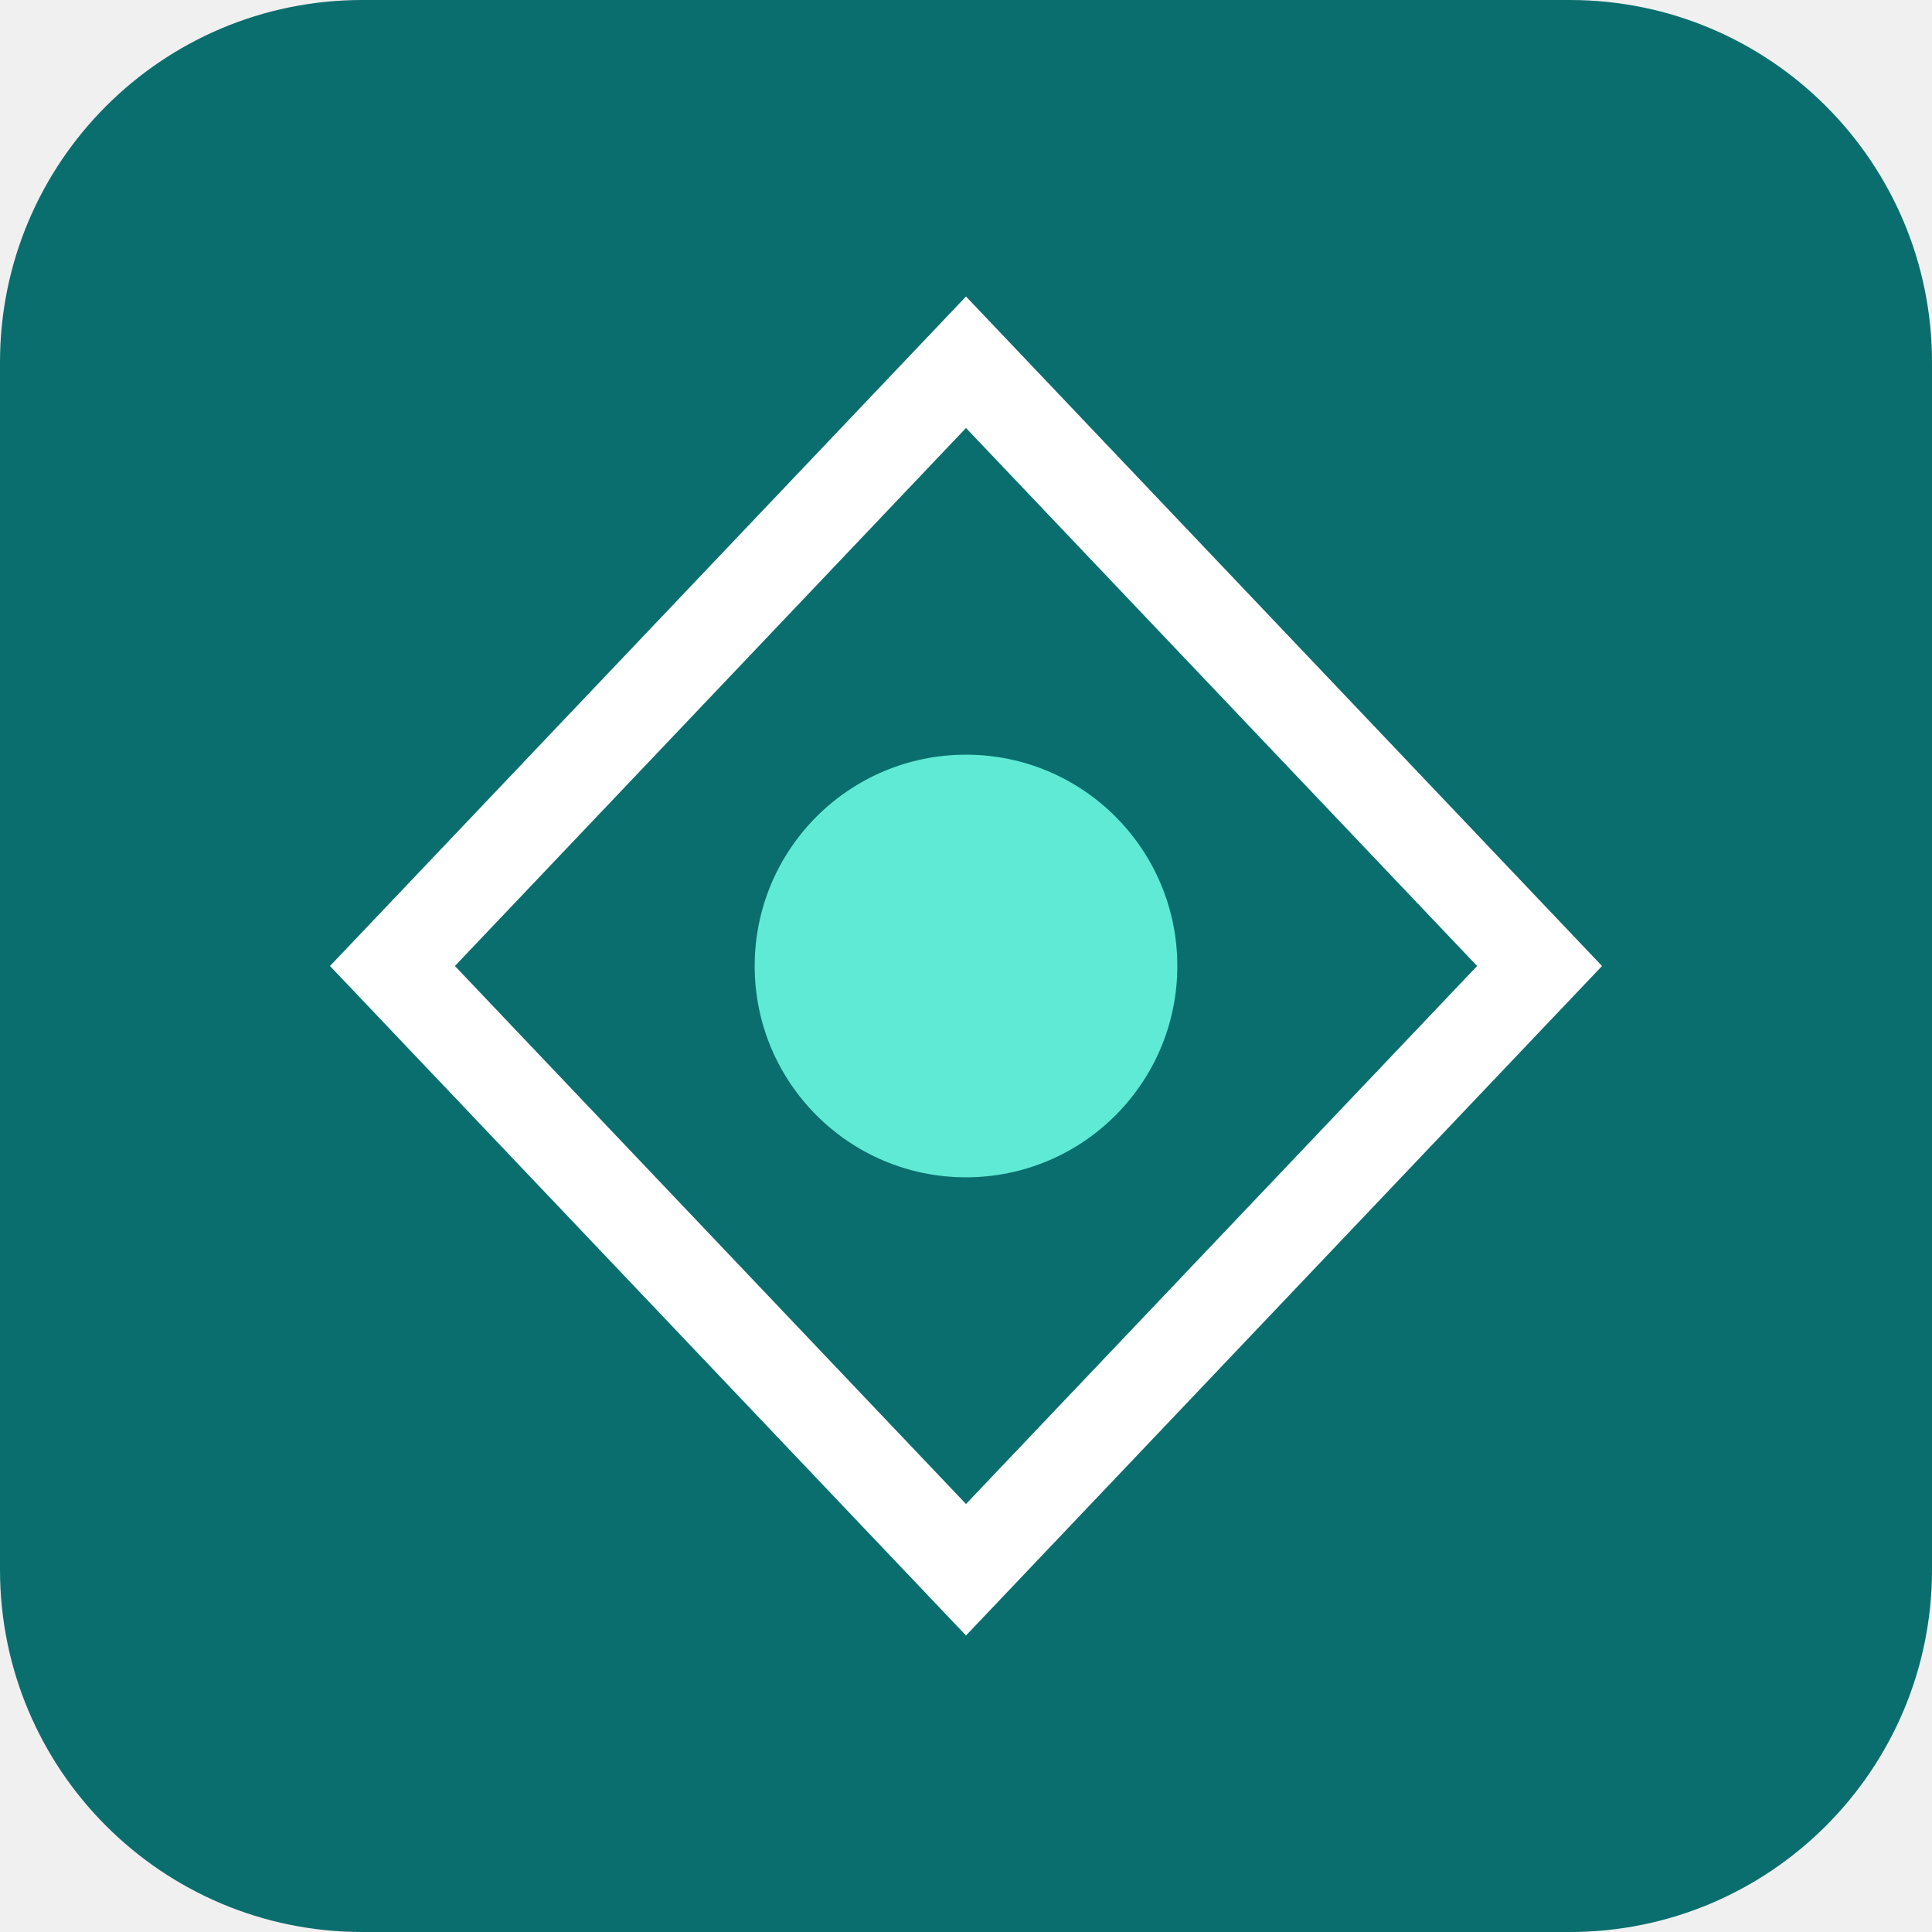
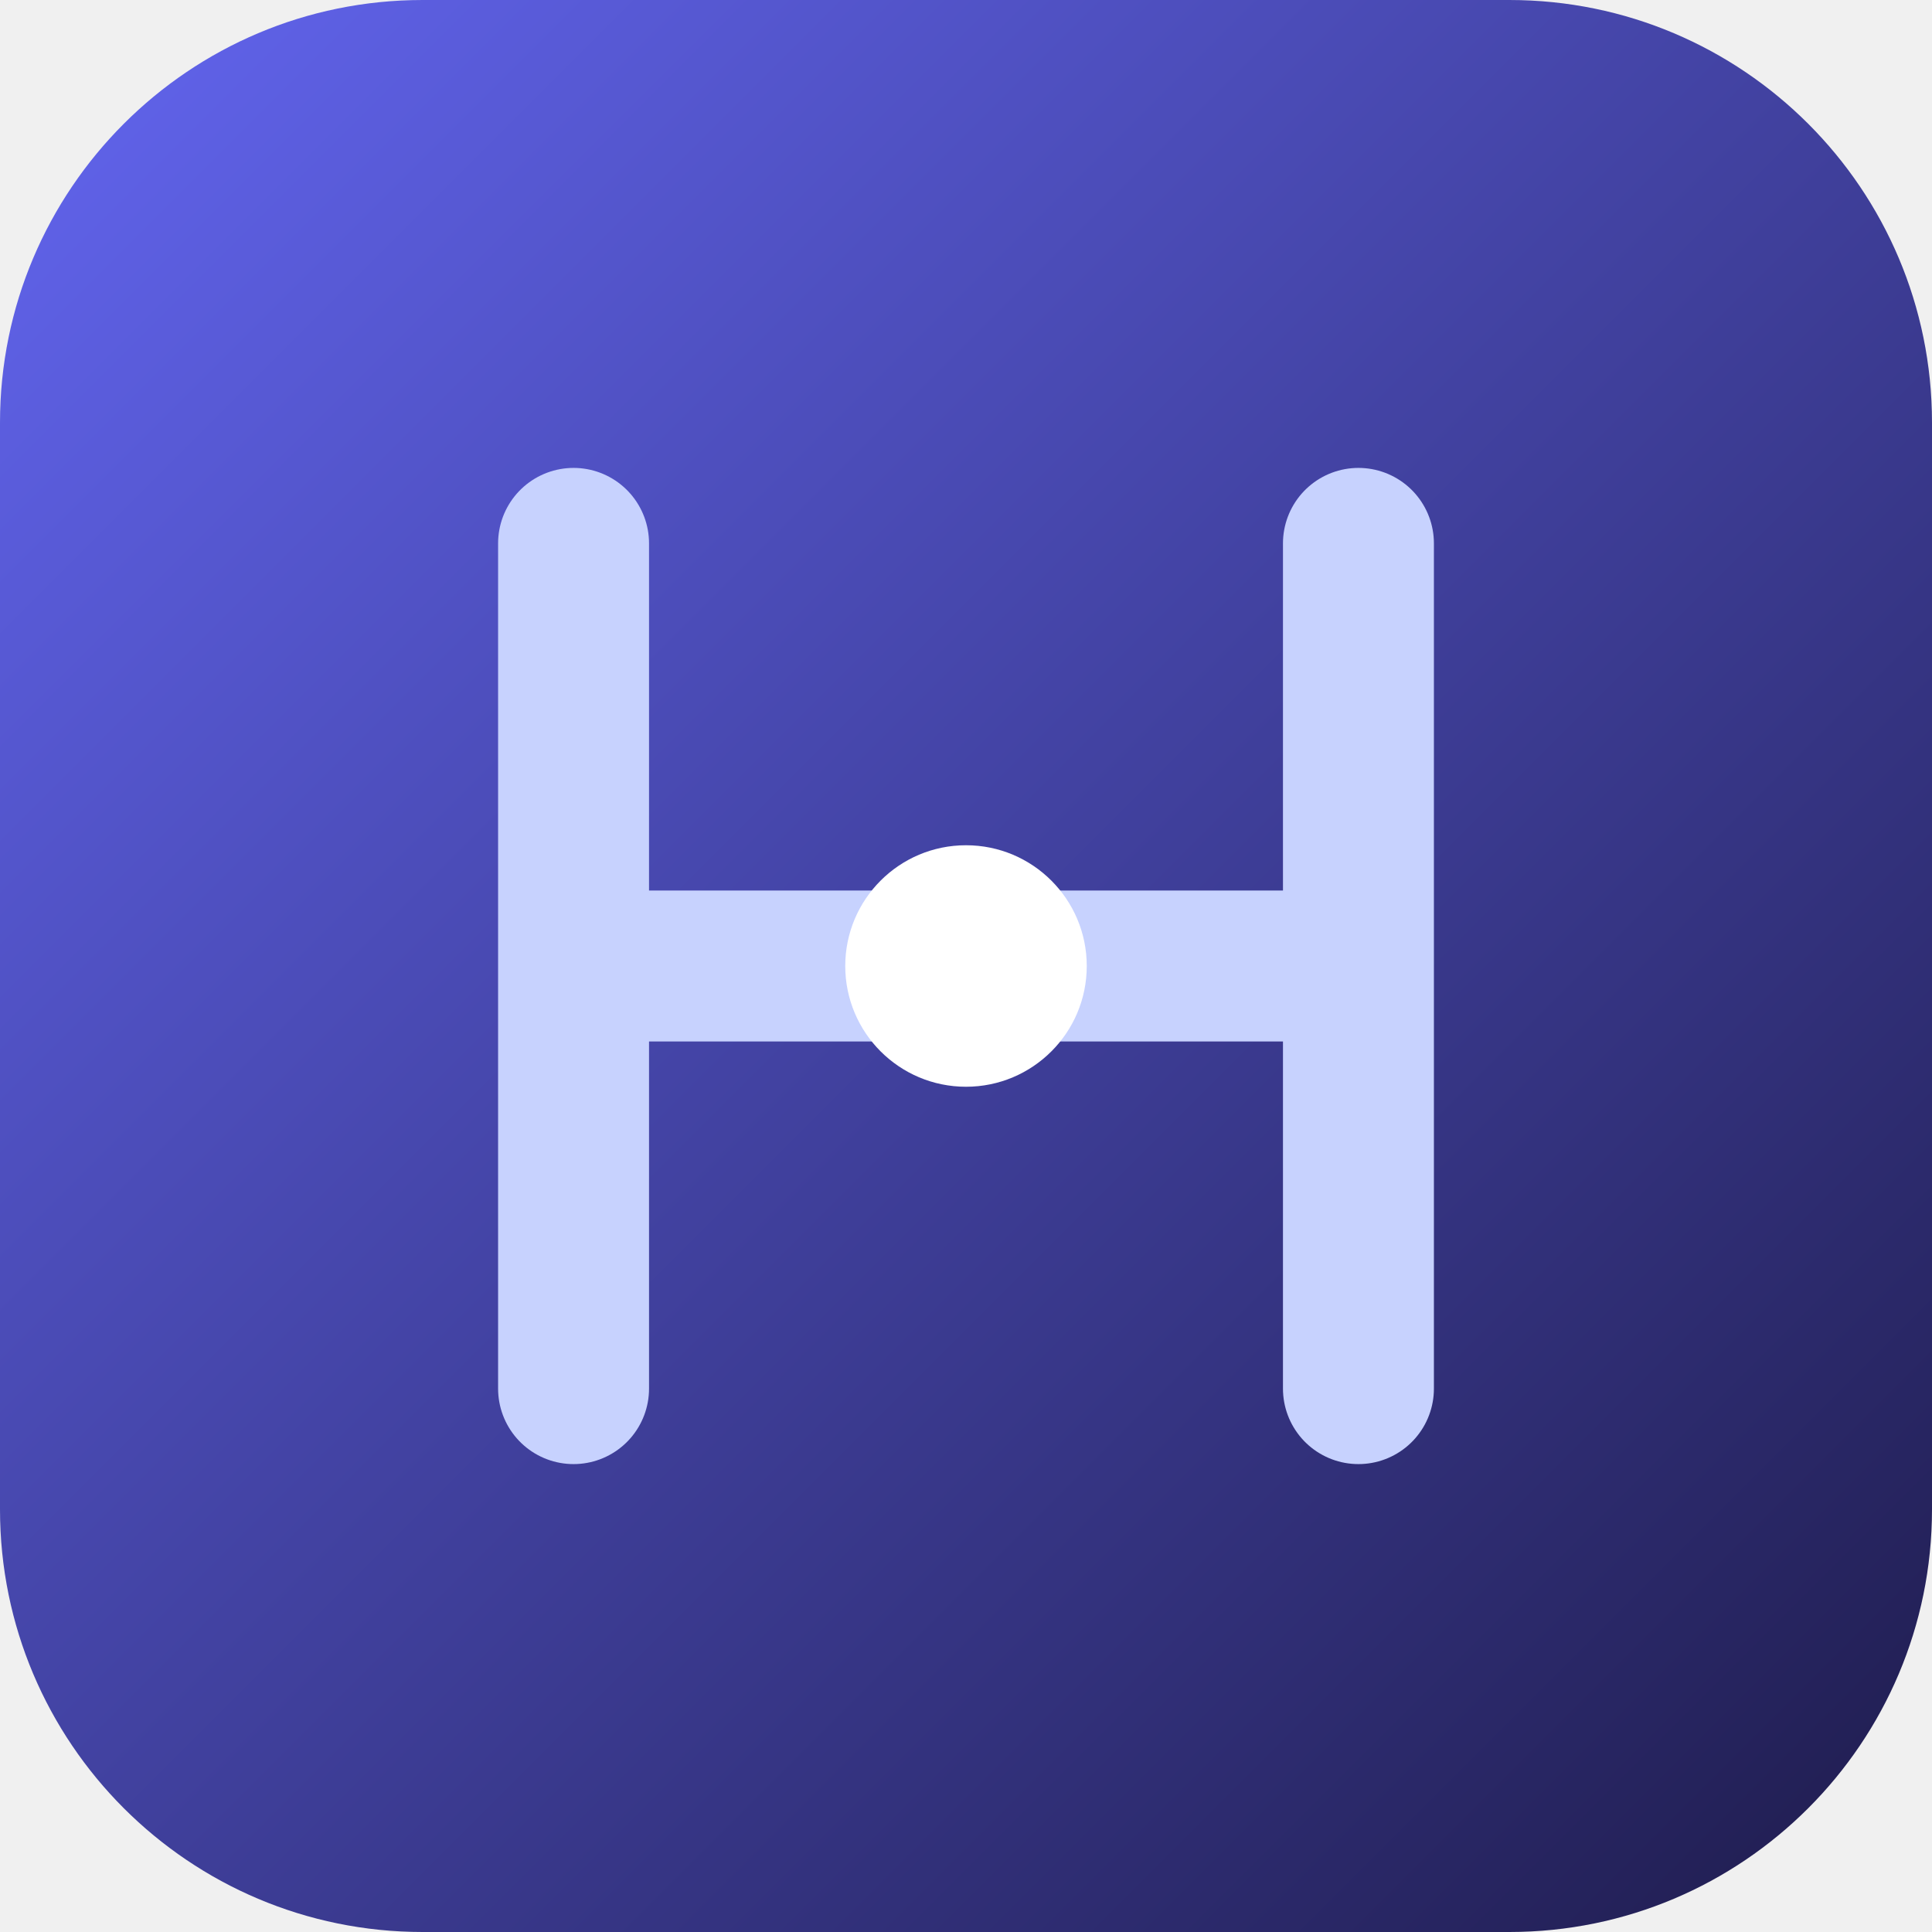
- <svg xmlns="http://www.w3.org/2000/svg" viewBox="0 0 128 128">
-   <rect width="128" height="128" rx="24" fill="#0B6E6E" />
-   <polygon points="64,24 102,64 64,104 26,64" fill="none" stroke="#FFFFFF" stroke-width="6" />
-   <circle cx="64" cy="64" r="14" fill="#5EEAD4" />
+ <svg xmlns="http://www.w3.org/2000/svg" viewBox="0 0 128 128" width="128" height="128">
+   <defs>
+     <linearGradient id="hylG" x1="0%" y1="0%" x2="100%" y2="100%">
+       <stop offset="0%" stop-color="#6366F1" />
+       <stop offset="100%" stop-color="#1E1B4B" />
+     </linearGradient>
+   </defs>
+   <rect width="128" height="128" rx="28" fill="url(#hylG)" />
+   <path d="M38 36 V92 M90 36 V92 M38 64 H90" stroke="#C7D2FE" stroke-width="10" stroke-linecap="round" />
+   <circle cx="64" cy="64" r="8" fill="#FFFFFF" />
</svg>
